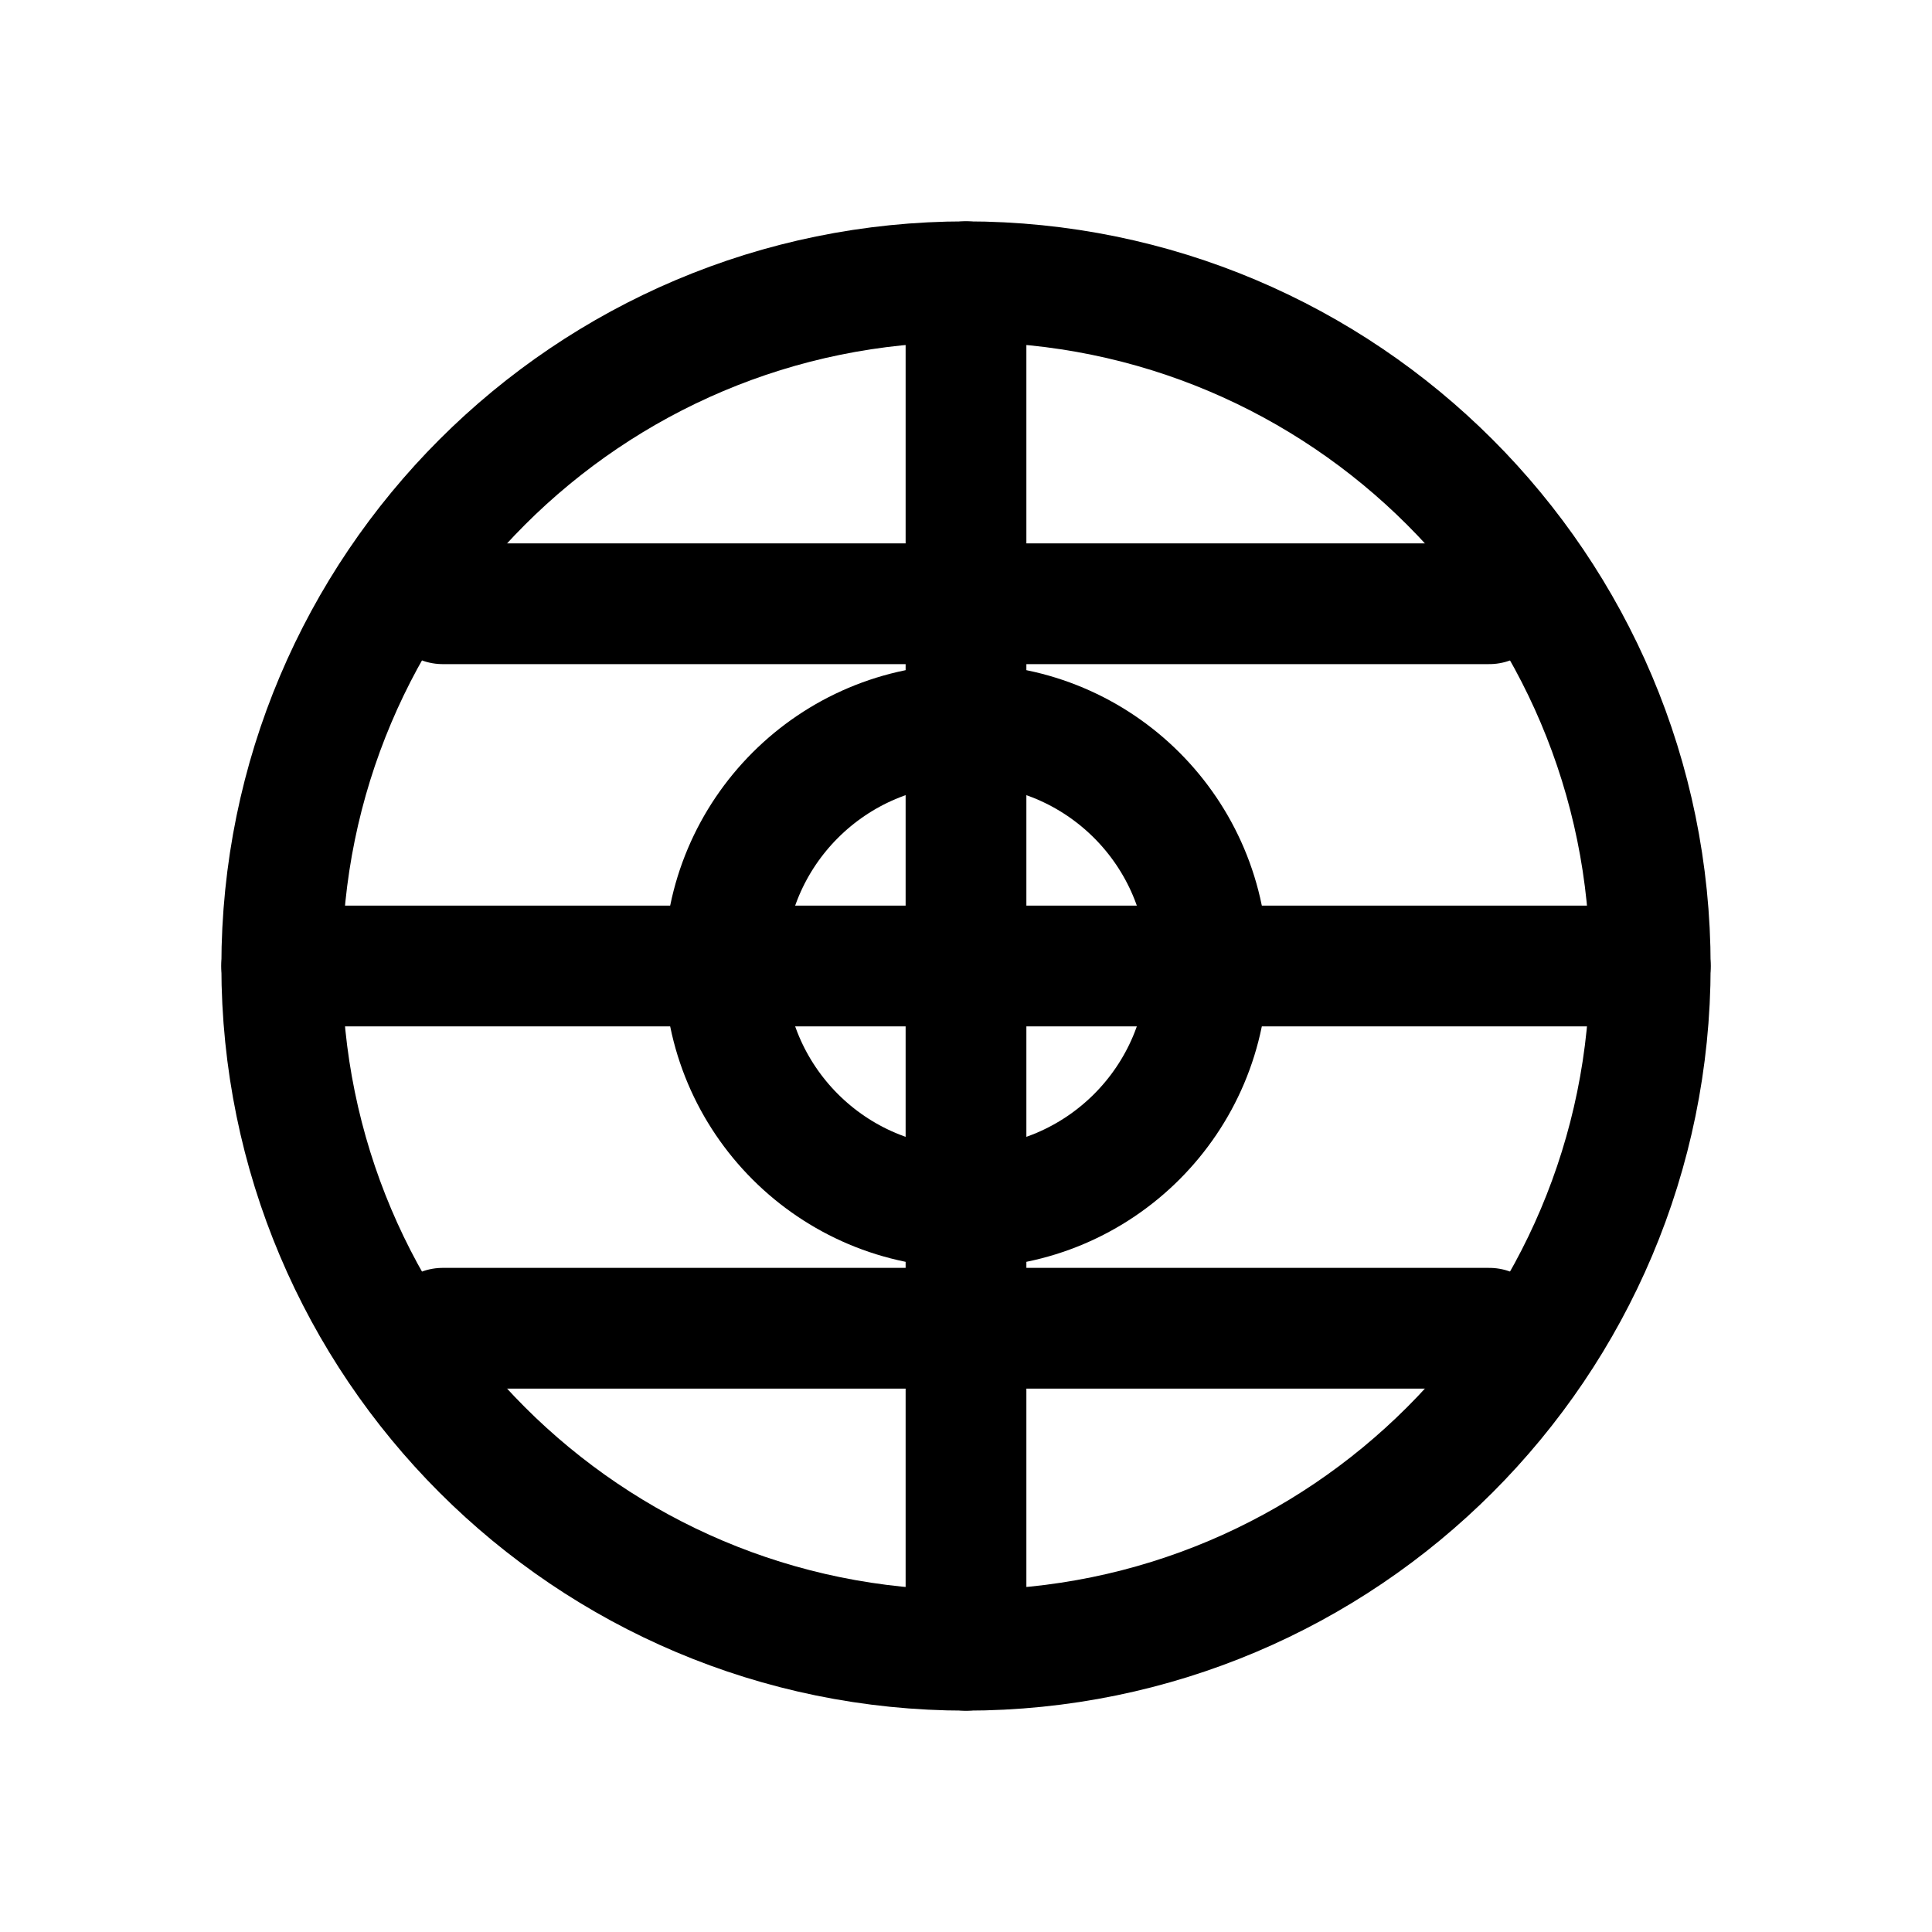
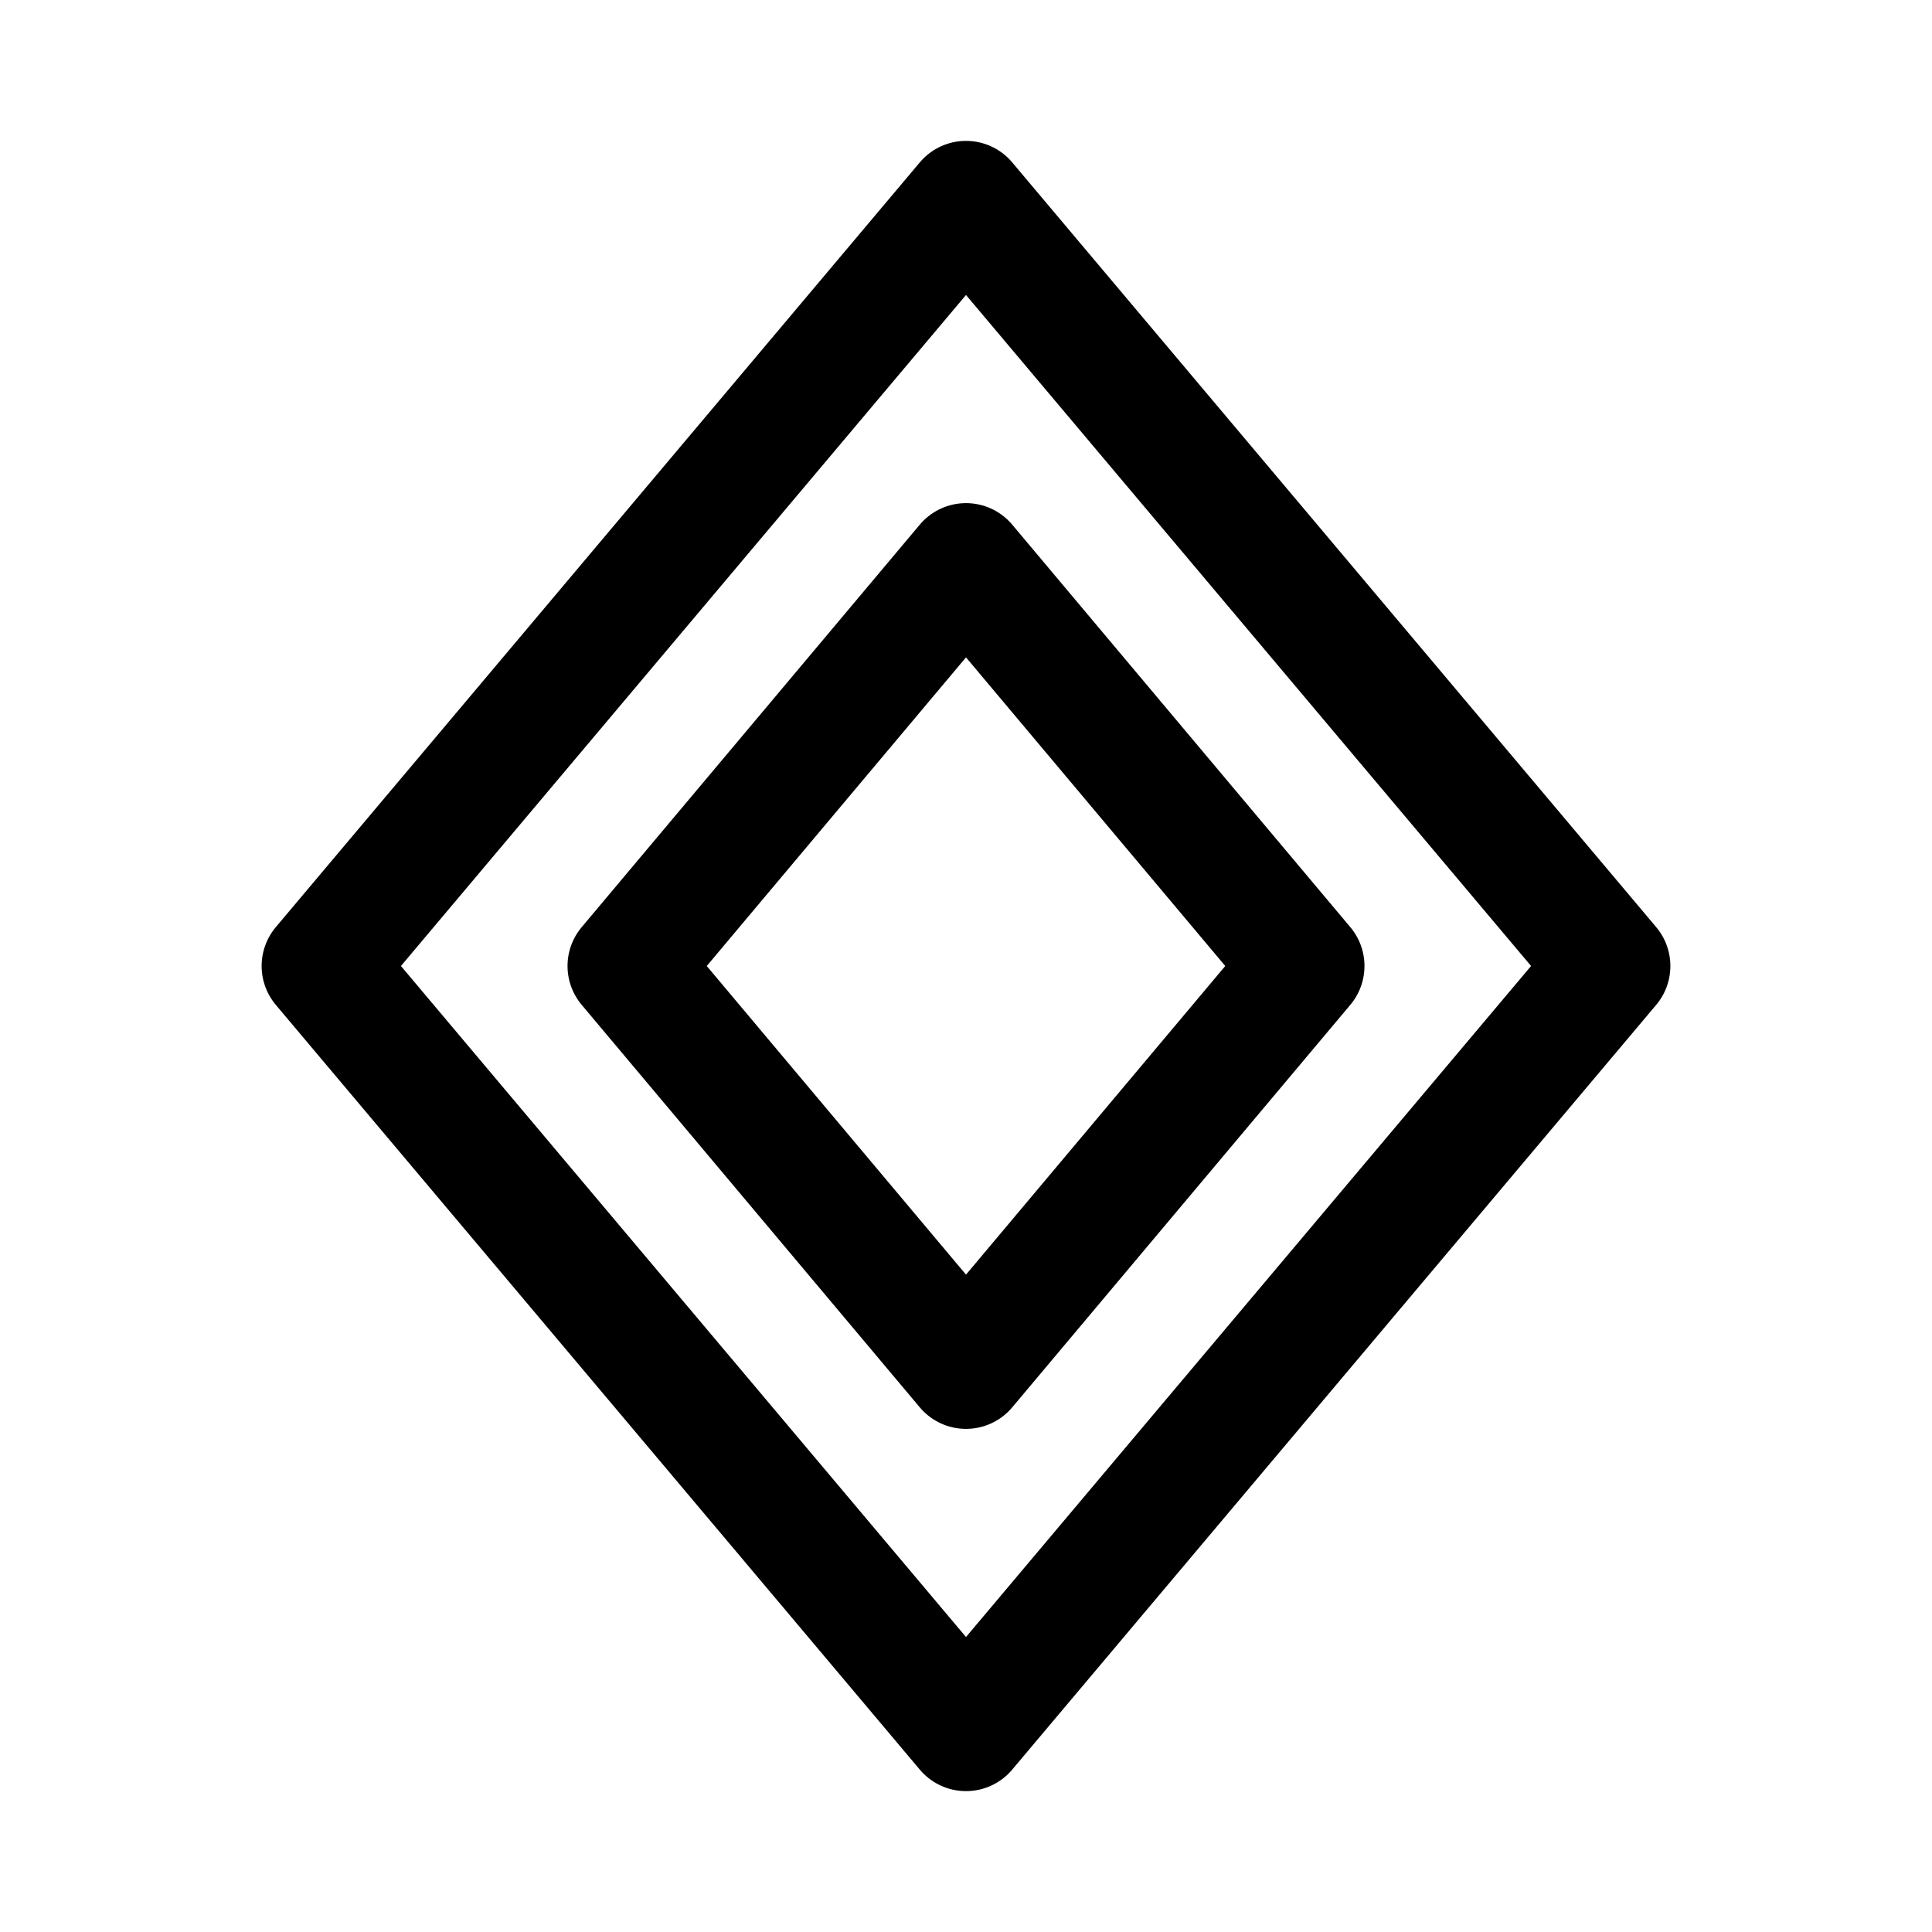
<svg xmlns="http://www.w3.org/2000/svg" viewBox="0 0 24 24" fill="none" stroke="currentColor" stroke-width="1.5" stroke-linecap="round" stroke-linejoin="round">
-   <circle cx="12" cy="12" r="8.5" />
-   <path d="M12 3.5v17" />
-   <path d="M3.5 12h17" />
-   <path d="M5.5 7.5h13" />
-   <path d="M5.5 16.5h13" />
-   <circle cx="12" cy="12" r="3" />
+   <path d="M12 2.5l8 9.5-8 9.5L4 12z" />
+   <path d="M12 7l4.2 5L12 17l-4.2-5z" />
</svg>
